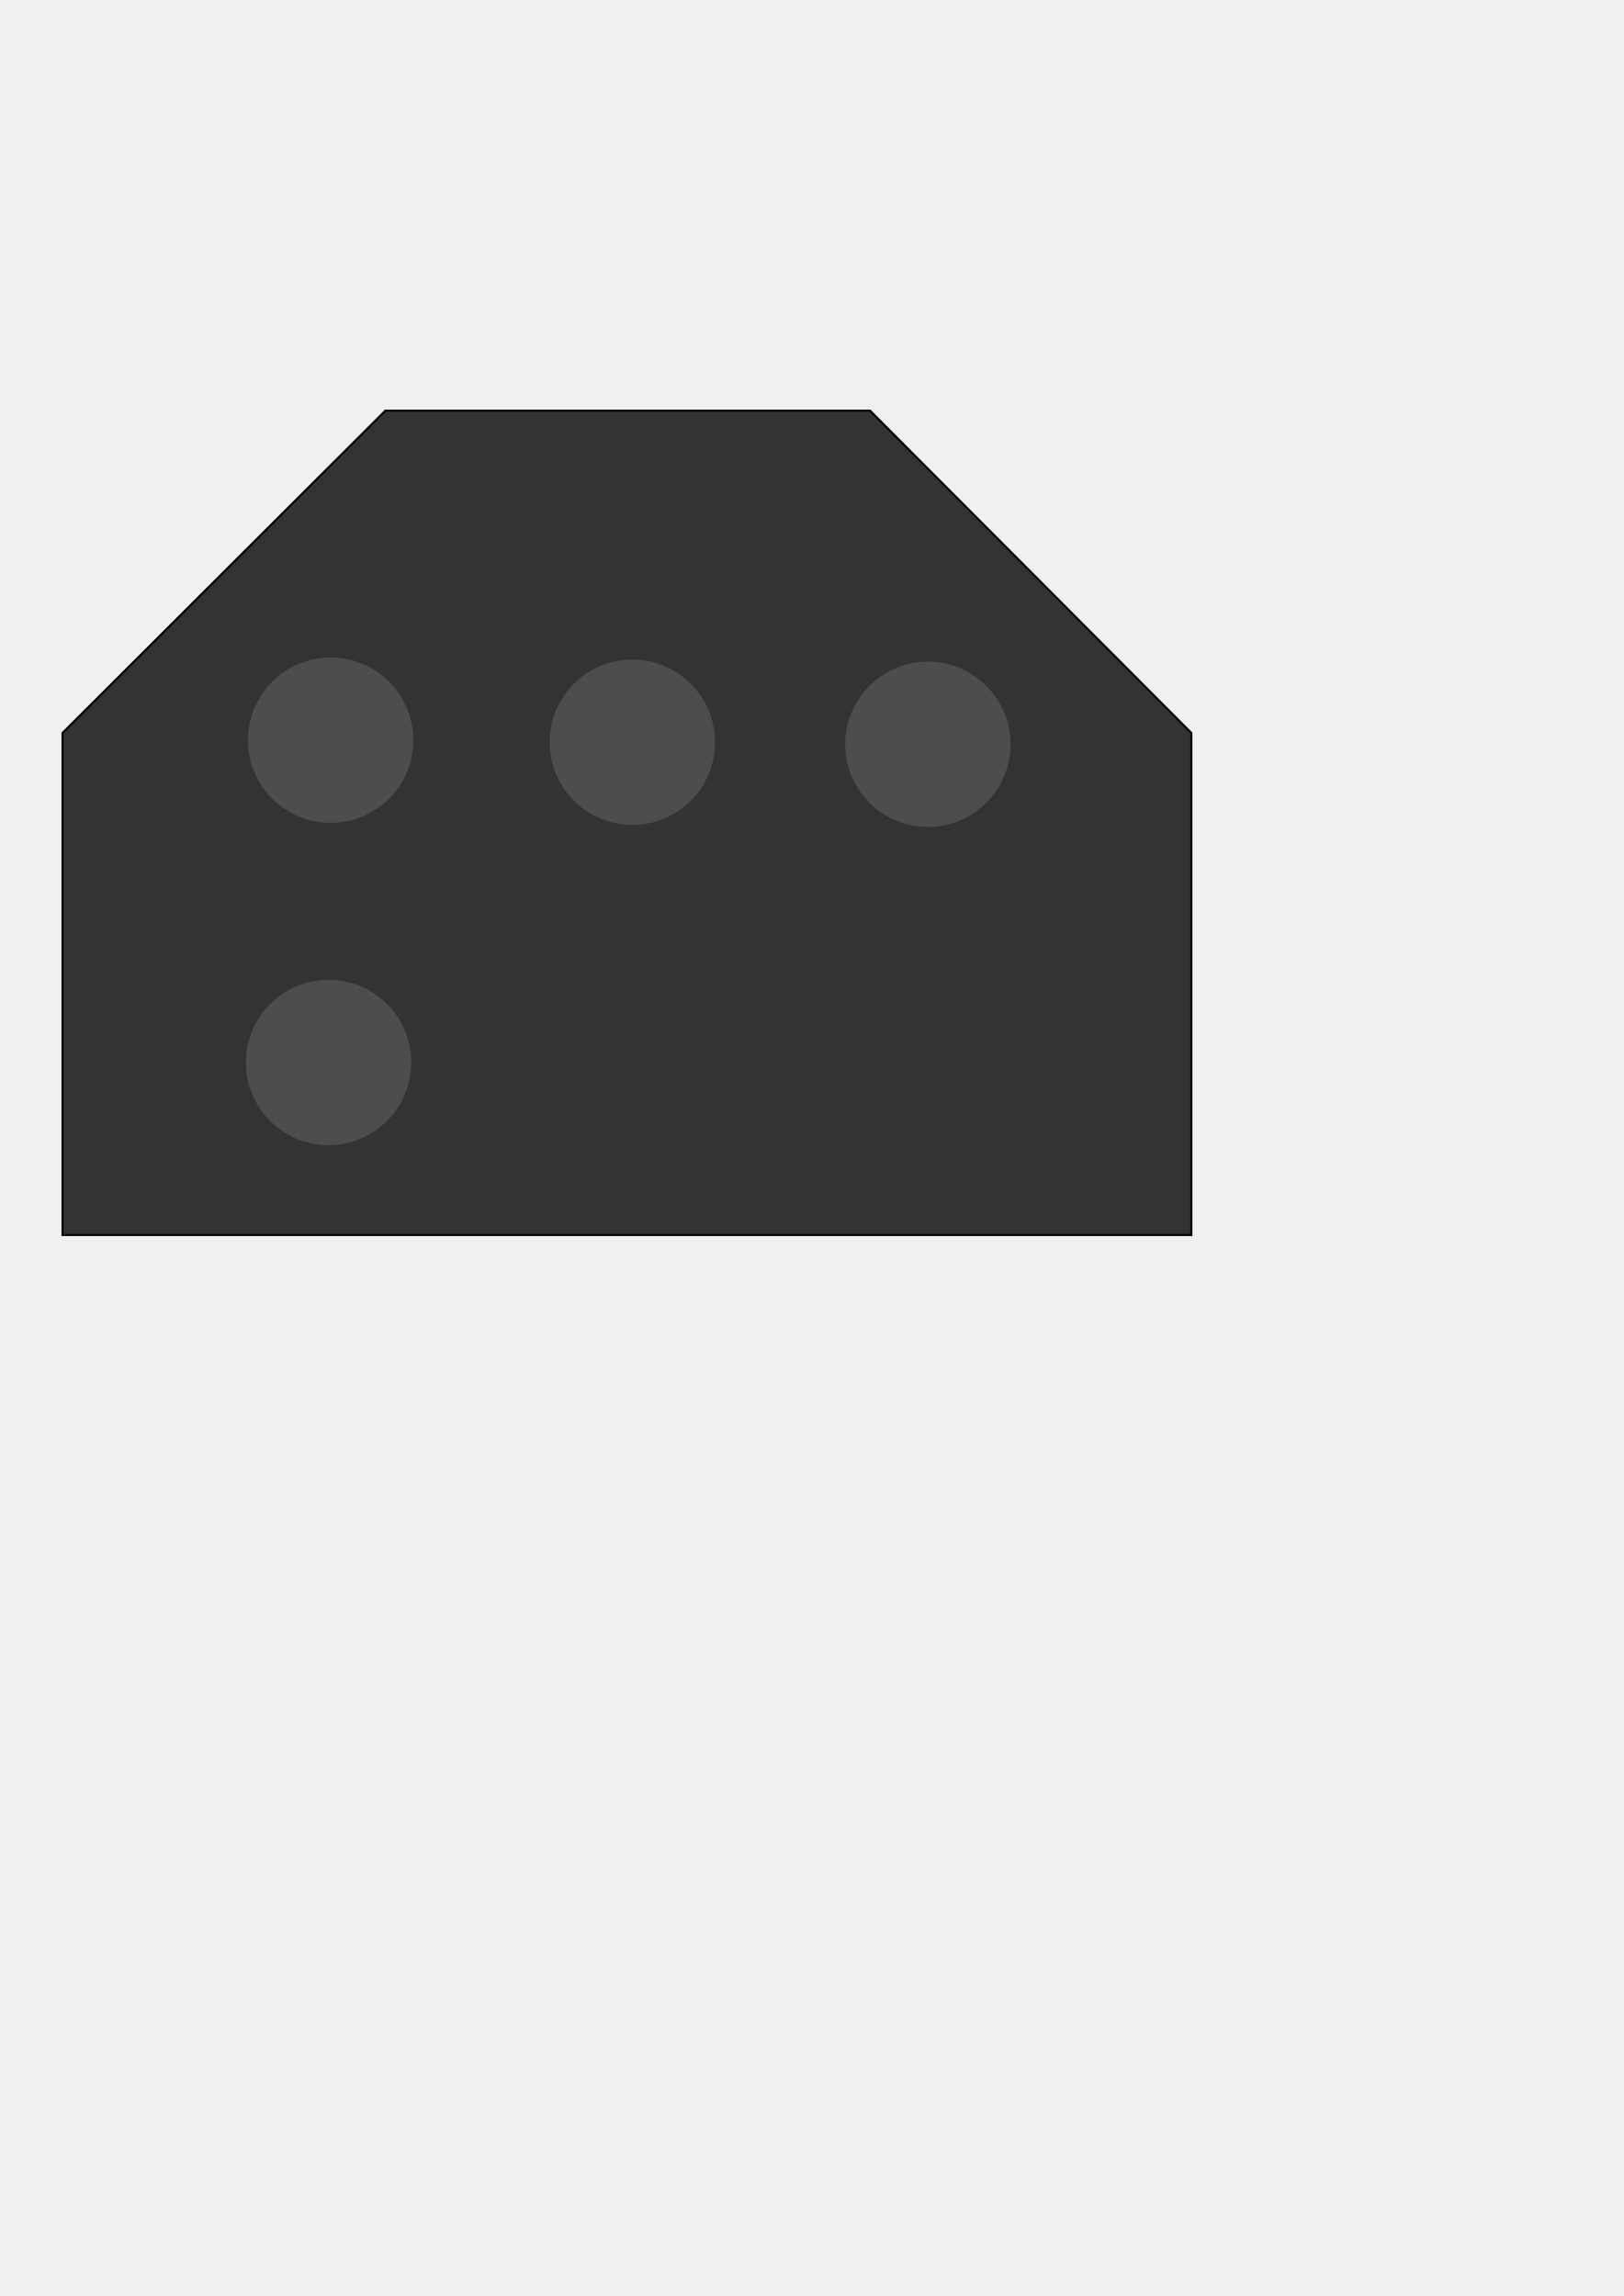
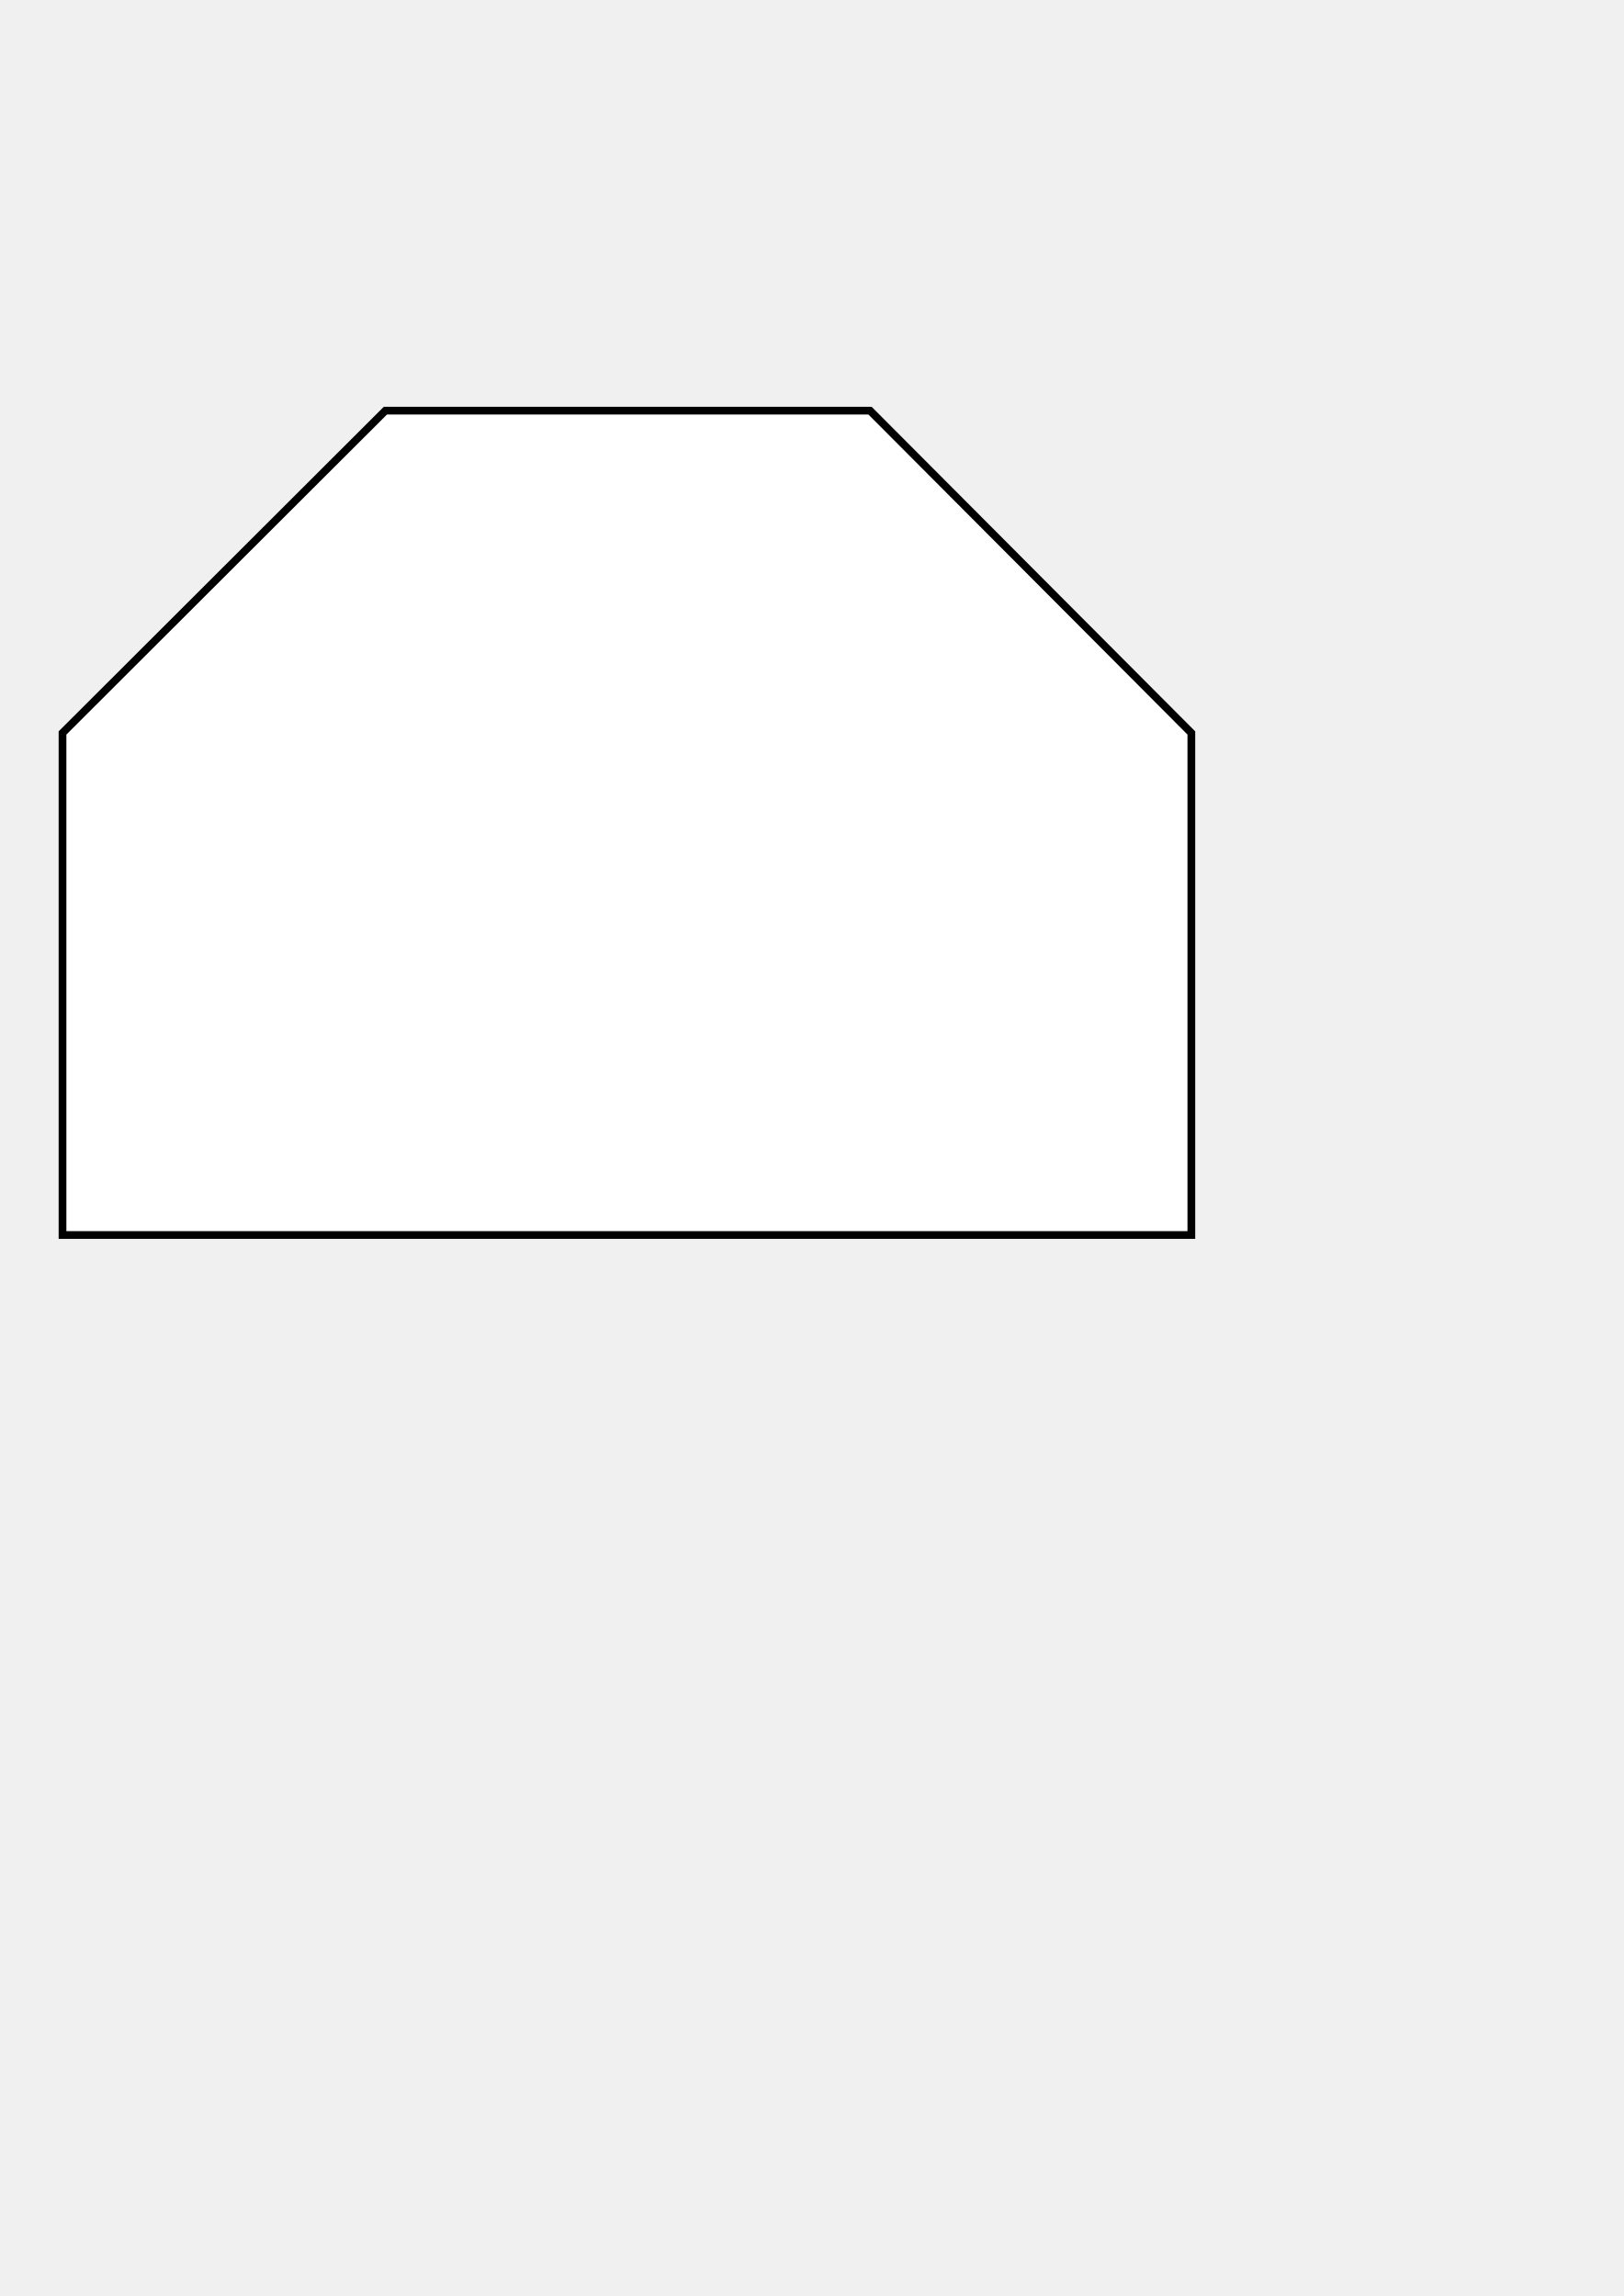
- <svg xmlns="http://www.w3.org/2000/svg" id="svg8" version="1.1" viewBox="0 0 210 297" height="297mm" width="210mm">
+ <svg xmlns="http://www.w3.org/2000/svg" id="WSfahrt" version="1.1" viewBox="0 0 210 297" height="297mm" width="210mm">
  <defs id="defs2" />
-   <path style="fill:#333333;stroke:#000000;stroke-width:0.265px;stroke-linecap:butt;stroke-linejoin:miter;stroke-opacity:1" d="M 8.085,159.757 V 94.811 L 49.846,53.117 H 112.52 L 154.081,94.811 v 64.946 z" id="path44" />
-   <circle style="fill:#4d4d4d;fill-opacity:1;stroke-width:0.235" id="path46" cx="81.784" cy="96.013" r="10.691" />
-   <circle style="fill:#4d4d4d;fill-opacity:1;stroke-width:0.235" id="path46-3" cx="42.763" cy="95.746" r="10.691" />
-   <circle style="fill:#4d4d4d;fill-opacity:1;stroke-width:0.235" id="path46-3-6" cx="42.496" cy="137.44" r="10.691" />
-   <circle style="fill:#4d4d4d;fill-opacity:1;stroke-width:0.235" id="path46-3-6-7" cx="120.004" cy="96.281" r="10.691" />
+   <g id="basic_sh1" style="display:inline">
+     <path style="fill:#333333;stroke:#000000;stroke-width:0.265px;stroke-linecap:butt;stroke-linejoin:miter;stroke-opacity:1" d="M 8.085,159.757 V 94.811 L 49.846,53.117 H 112.52 L 154.081,94.811 v 64.946 z" id="path44" />
+     <circle style="fill:#ffffff;fill-opacity:1;stroke-width:0.235" id="path46" cx="81.784" cy="96.013" r="10.691" />
+     <circle style="fill:#4d4d4d;fill-opacity:1;stroke-width:0.235" id="path46-3" cx="42.763" cy="95.746" r="10.691" />
+     <circle style="fill:#ffffff;fill-opacity:1;stroke-width:0.235" id="path46-3-6" cx="42.496" cy="137.44" r="10.691" />
+     <circle style="fill:#4d4d4d;fill-opacity:1;stroke-width:0.235" id="path46-3-6-7" cx="120.004" cy="96.281" r="10.691" />
+   </g>
+   <g id="basic_sh0" style="display:inline">
+     <path style="fill:#333333;stroke:#000000;stroke-width:0.265px;stroke-linecap:butt;stroke-linejoin:miter;stroke-opacity:1" d="M 8.085,159.757 V 94.811 L 49.846,53.117 H 112.52 L 154.081,94.811 v 64.946 z" id="path549" />
+     <circle style="fill:#4d4d4d;fill-opacity:1;stroke-width:0.235" id="circle551" cx="81.784" cy="96.013" r="10.691" />
+     <circle style="fill:#ff0000;fill-opacity:1;stroke-width:0.235" id="circle553" cx="42.763" cy="95.746" r="10.691" />
+     <circle style="fill:#4d4d4d;fill-opacity:1;stroke-width:0.235" id="circle555" cx="42.496" cy="137.44" r="10.691" />
+     <circle style="fill:#ff0000;fill-opacity:1;stroke-width:0.235" id="circle557" cx="120.004" cy="96.281" r="10.691" />
+   </g>
+   <g id="minimalistic_sh1" style="display:inline;stroke-width:1;stroke-dasharray:none">
+     <path style="display:inline;fill:#ffffff;fill-opacity:1;stroke:#000000;stroke-width:1;stroke-linecap:butt;stroke-linejoin:miter;stroke-miterlimit:4;stroke-dasharray:none;stroke-opacity:1" d="M 8.085,159.757 V 94.811 L 49.846,53.117 H 112.52 L 154.081,94.811 v 64.946 z" id="path11" />
+   </g>
+   <g id="g2116" style="display:none;stroke-width:1;stroke-dasharray:none">
+     <path style="fill:#ff0000;fill-opacity:1;stroke:#000000;stroke-width:1;stroke-linecap:butt;stroke-linejoin:miter;stroke-miterlimit:4;stroke-dasharray:none;stroke-opacity:1" d="M 8.085,159.757 V 94.811 L 49.846,53.117 H 112.52 L 154.081,94.811 v 64.946 z" id="path2114" />
+   </g>
</svg>
